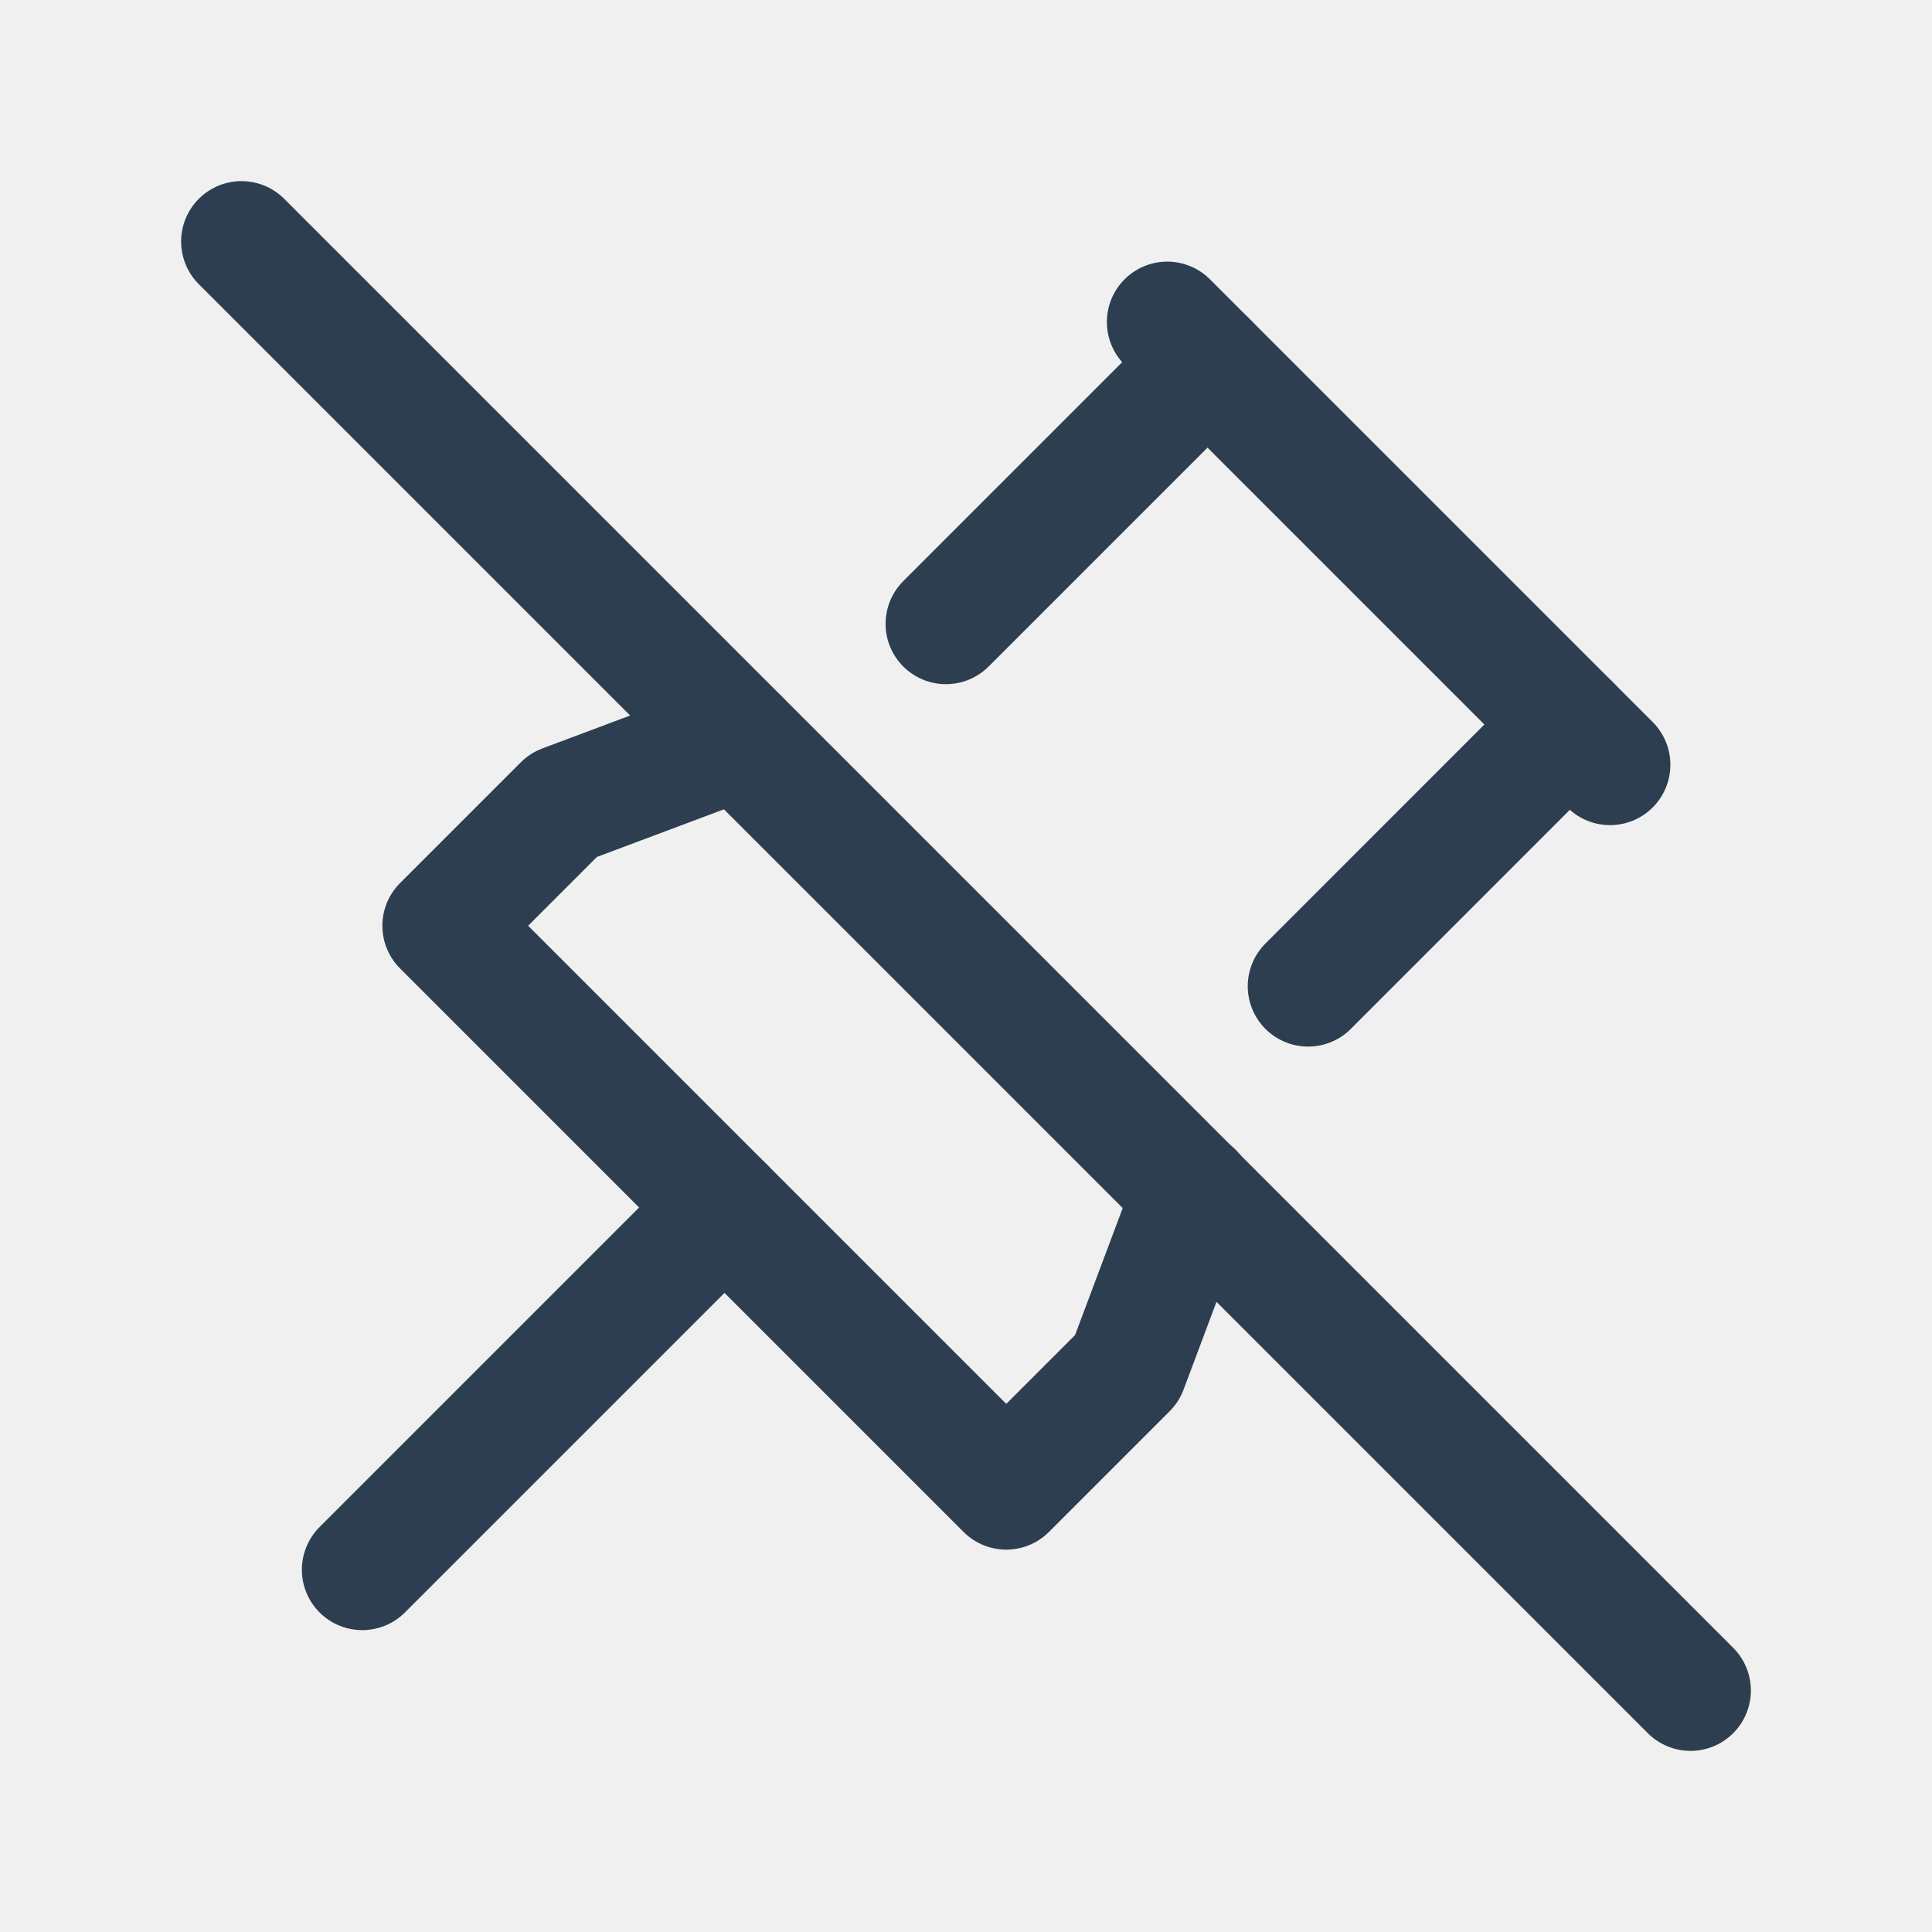
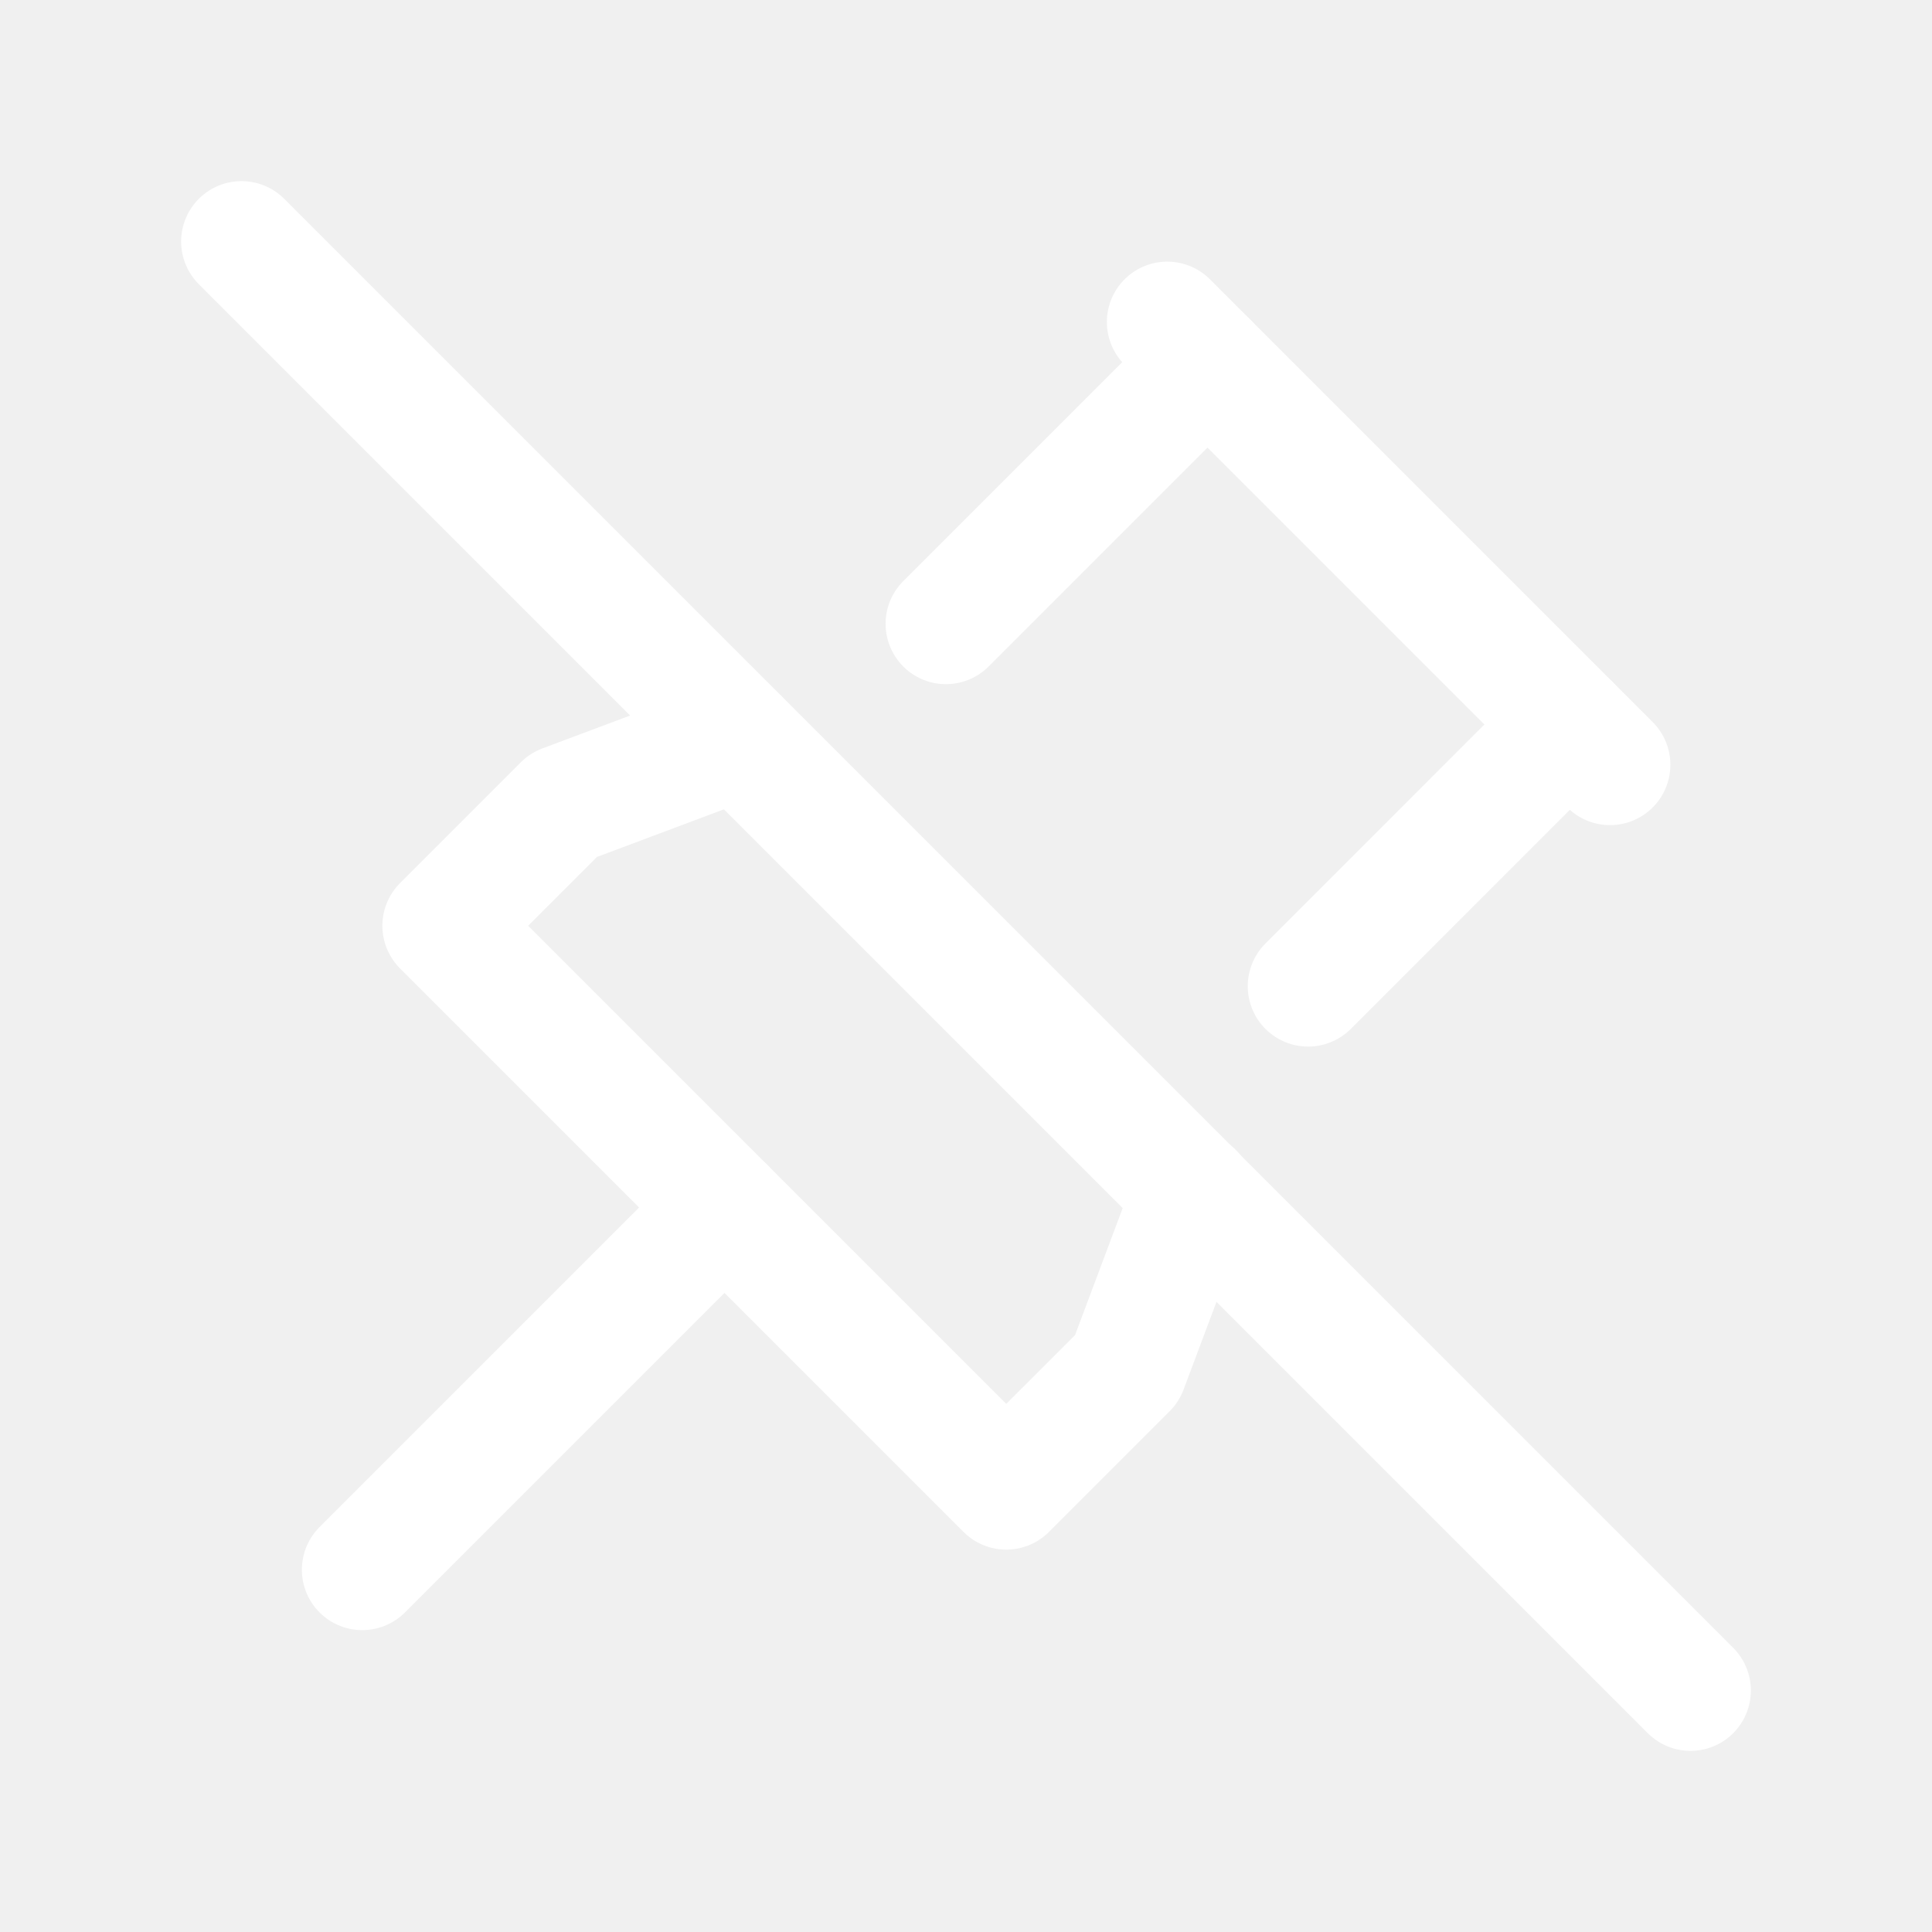
- <svg xmlns="http://www.w3.org/2000/svg" class="icon icon-tabler icon-tabler-pinned-off" width="44" height="44" viewBox="0 0 24 24" stroke-width="1.5" stroke="#2c3e50" fill="none" stroke-linecap="round" stroke-linejoin="round">
+ <svg xmlns="http://www.w3.org/2000/svg" class="icon icon-tabler icon-tabler-pinned-off" width="44" height="44" viewBox="0 0 24 24" stroke-width="1.5" stroke="#ffffff" fill="none" stroke-linecap="round" stroke-linejoin="round">
  <path stroke="none" d="M0 0h24v24H0z" fill="none" />
  <line x1="3" y1="3" x2="21" y2="21" />
  <path d="M15 4.5l-3.249 3.249m-2.57 1.433l-2.181 .818l-1.5 1.5l7 7l1.5 -1.5l.82 -2.186m1.43 -2.563l3.25 -3.251" />
  <line x1="9" y1="15" x2="4.5" y2="19.5" />
  <line x1="14.5" y1="4" x2="20" y2="9.5" />
</svg>
